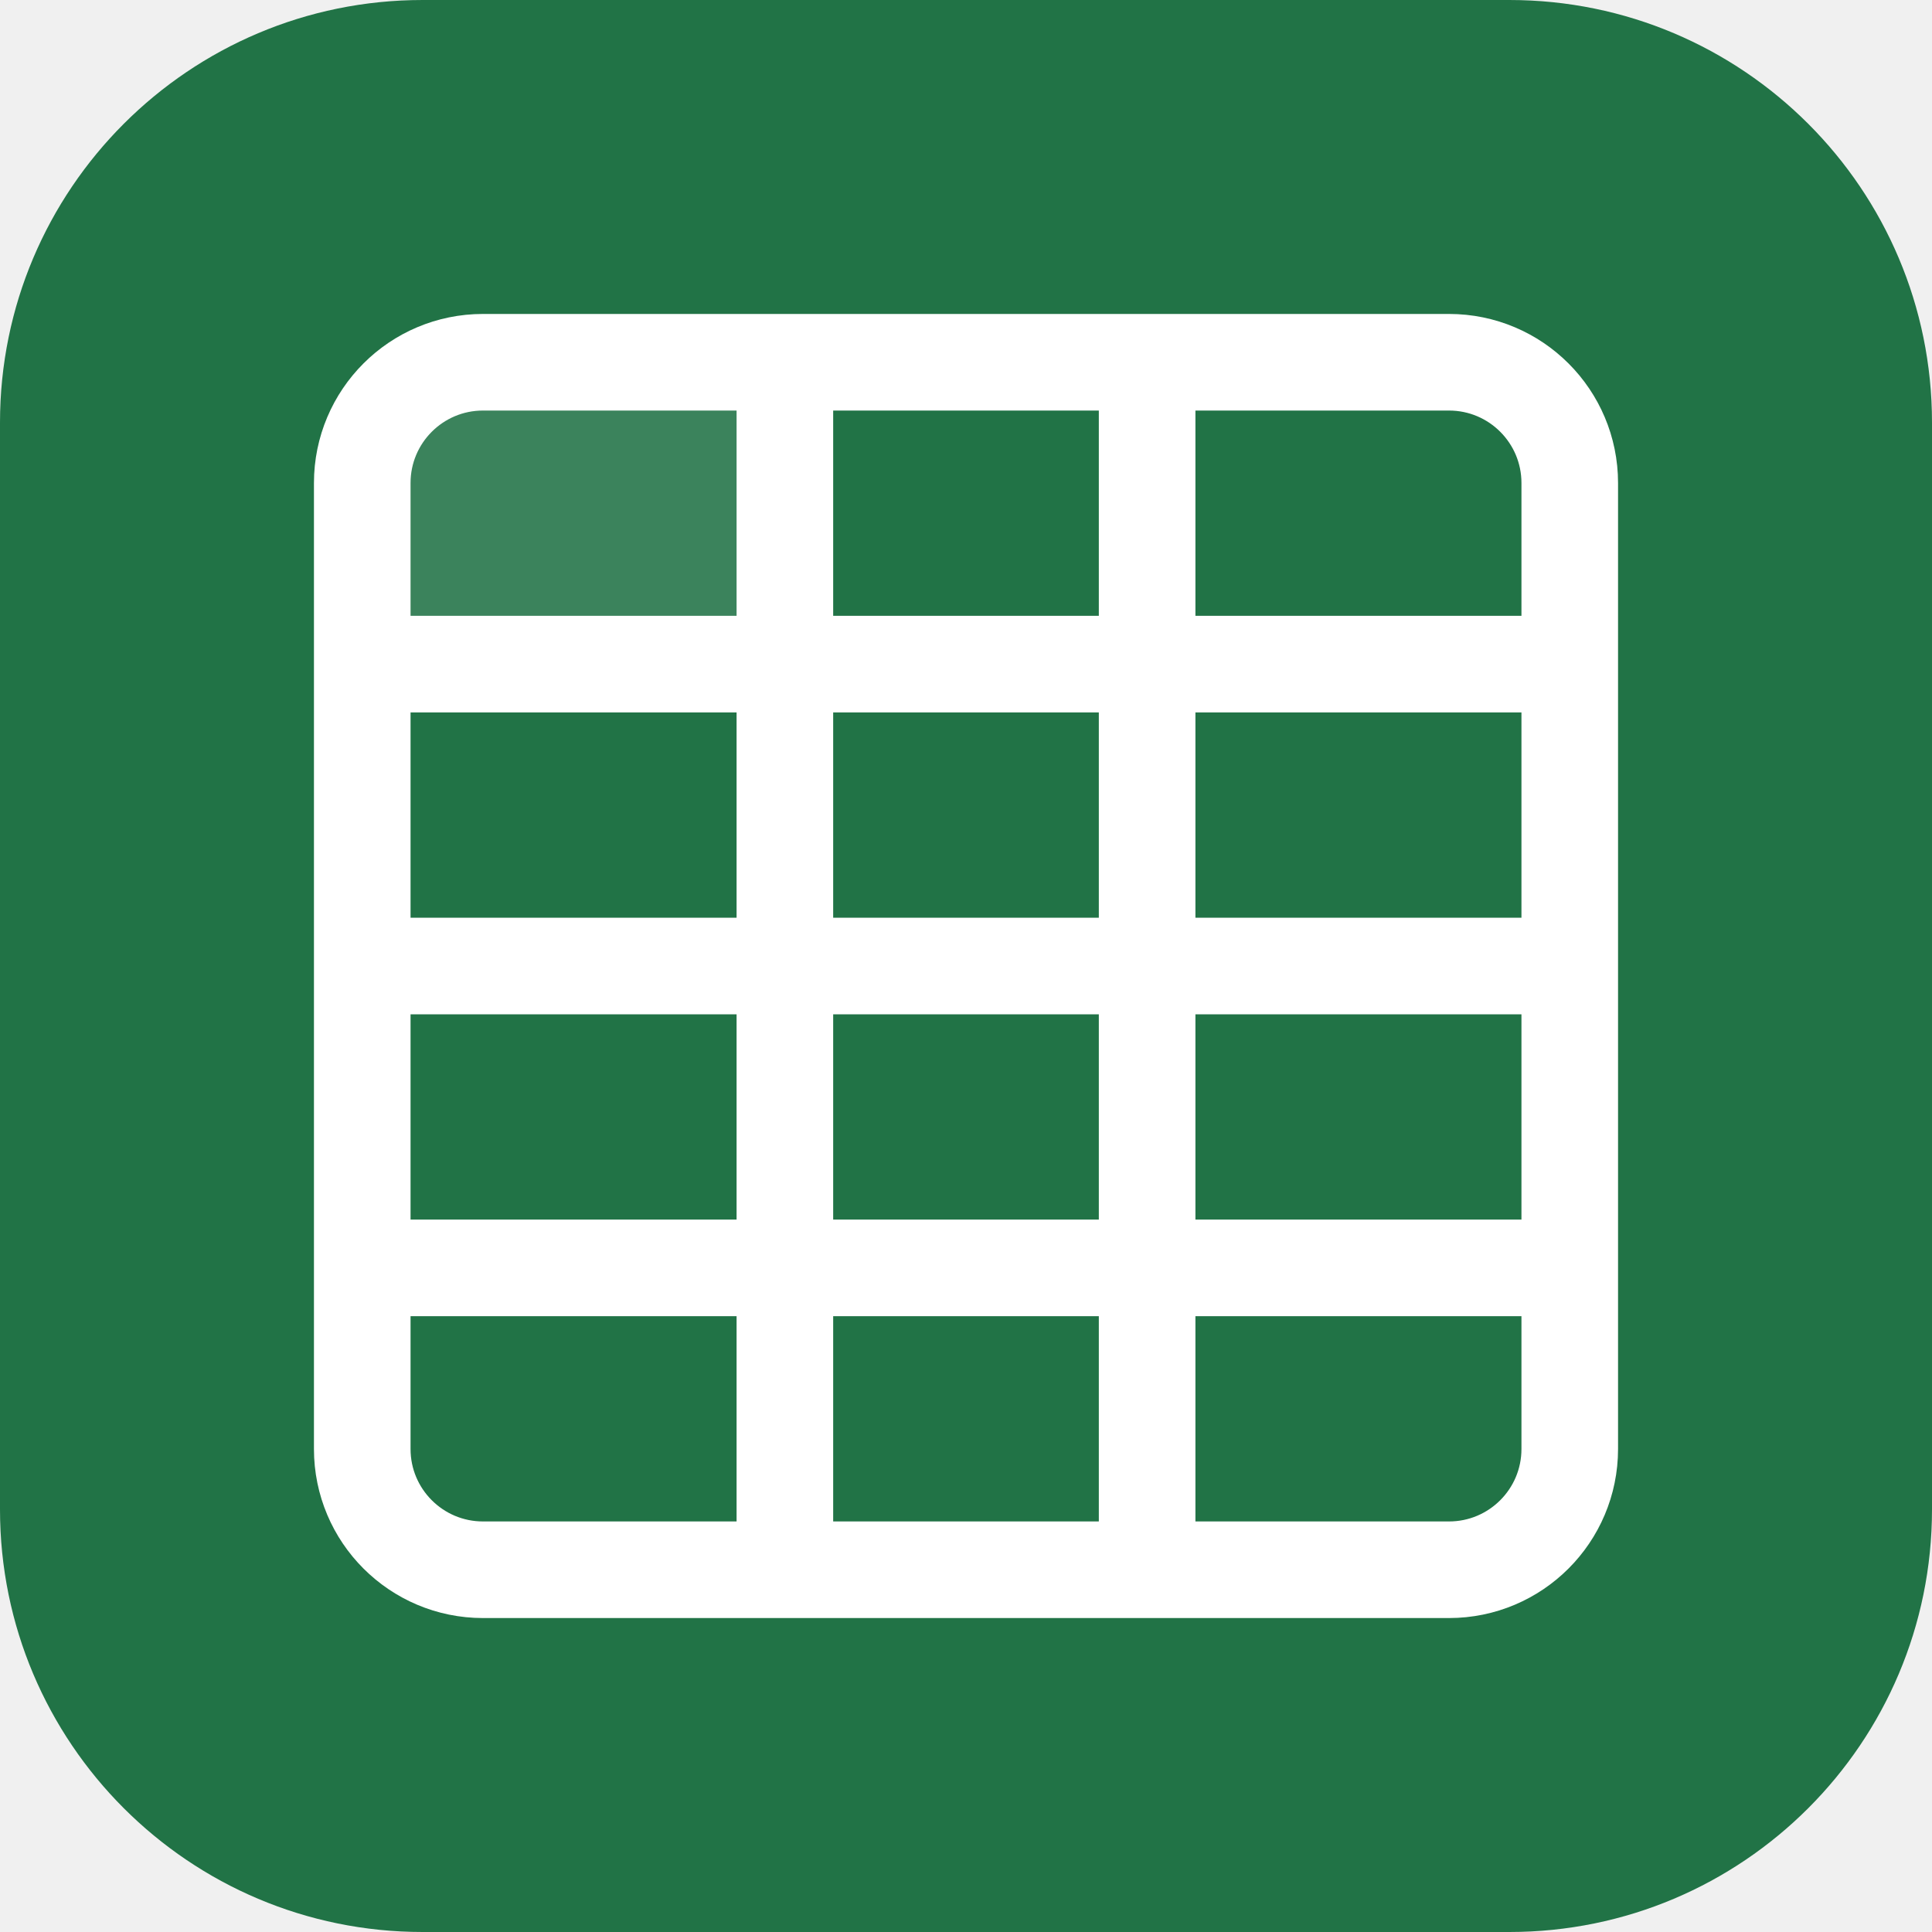
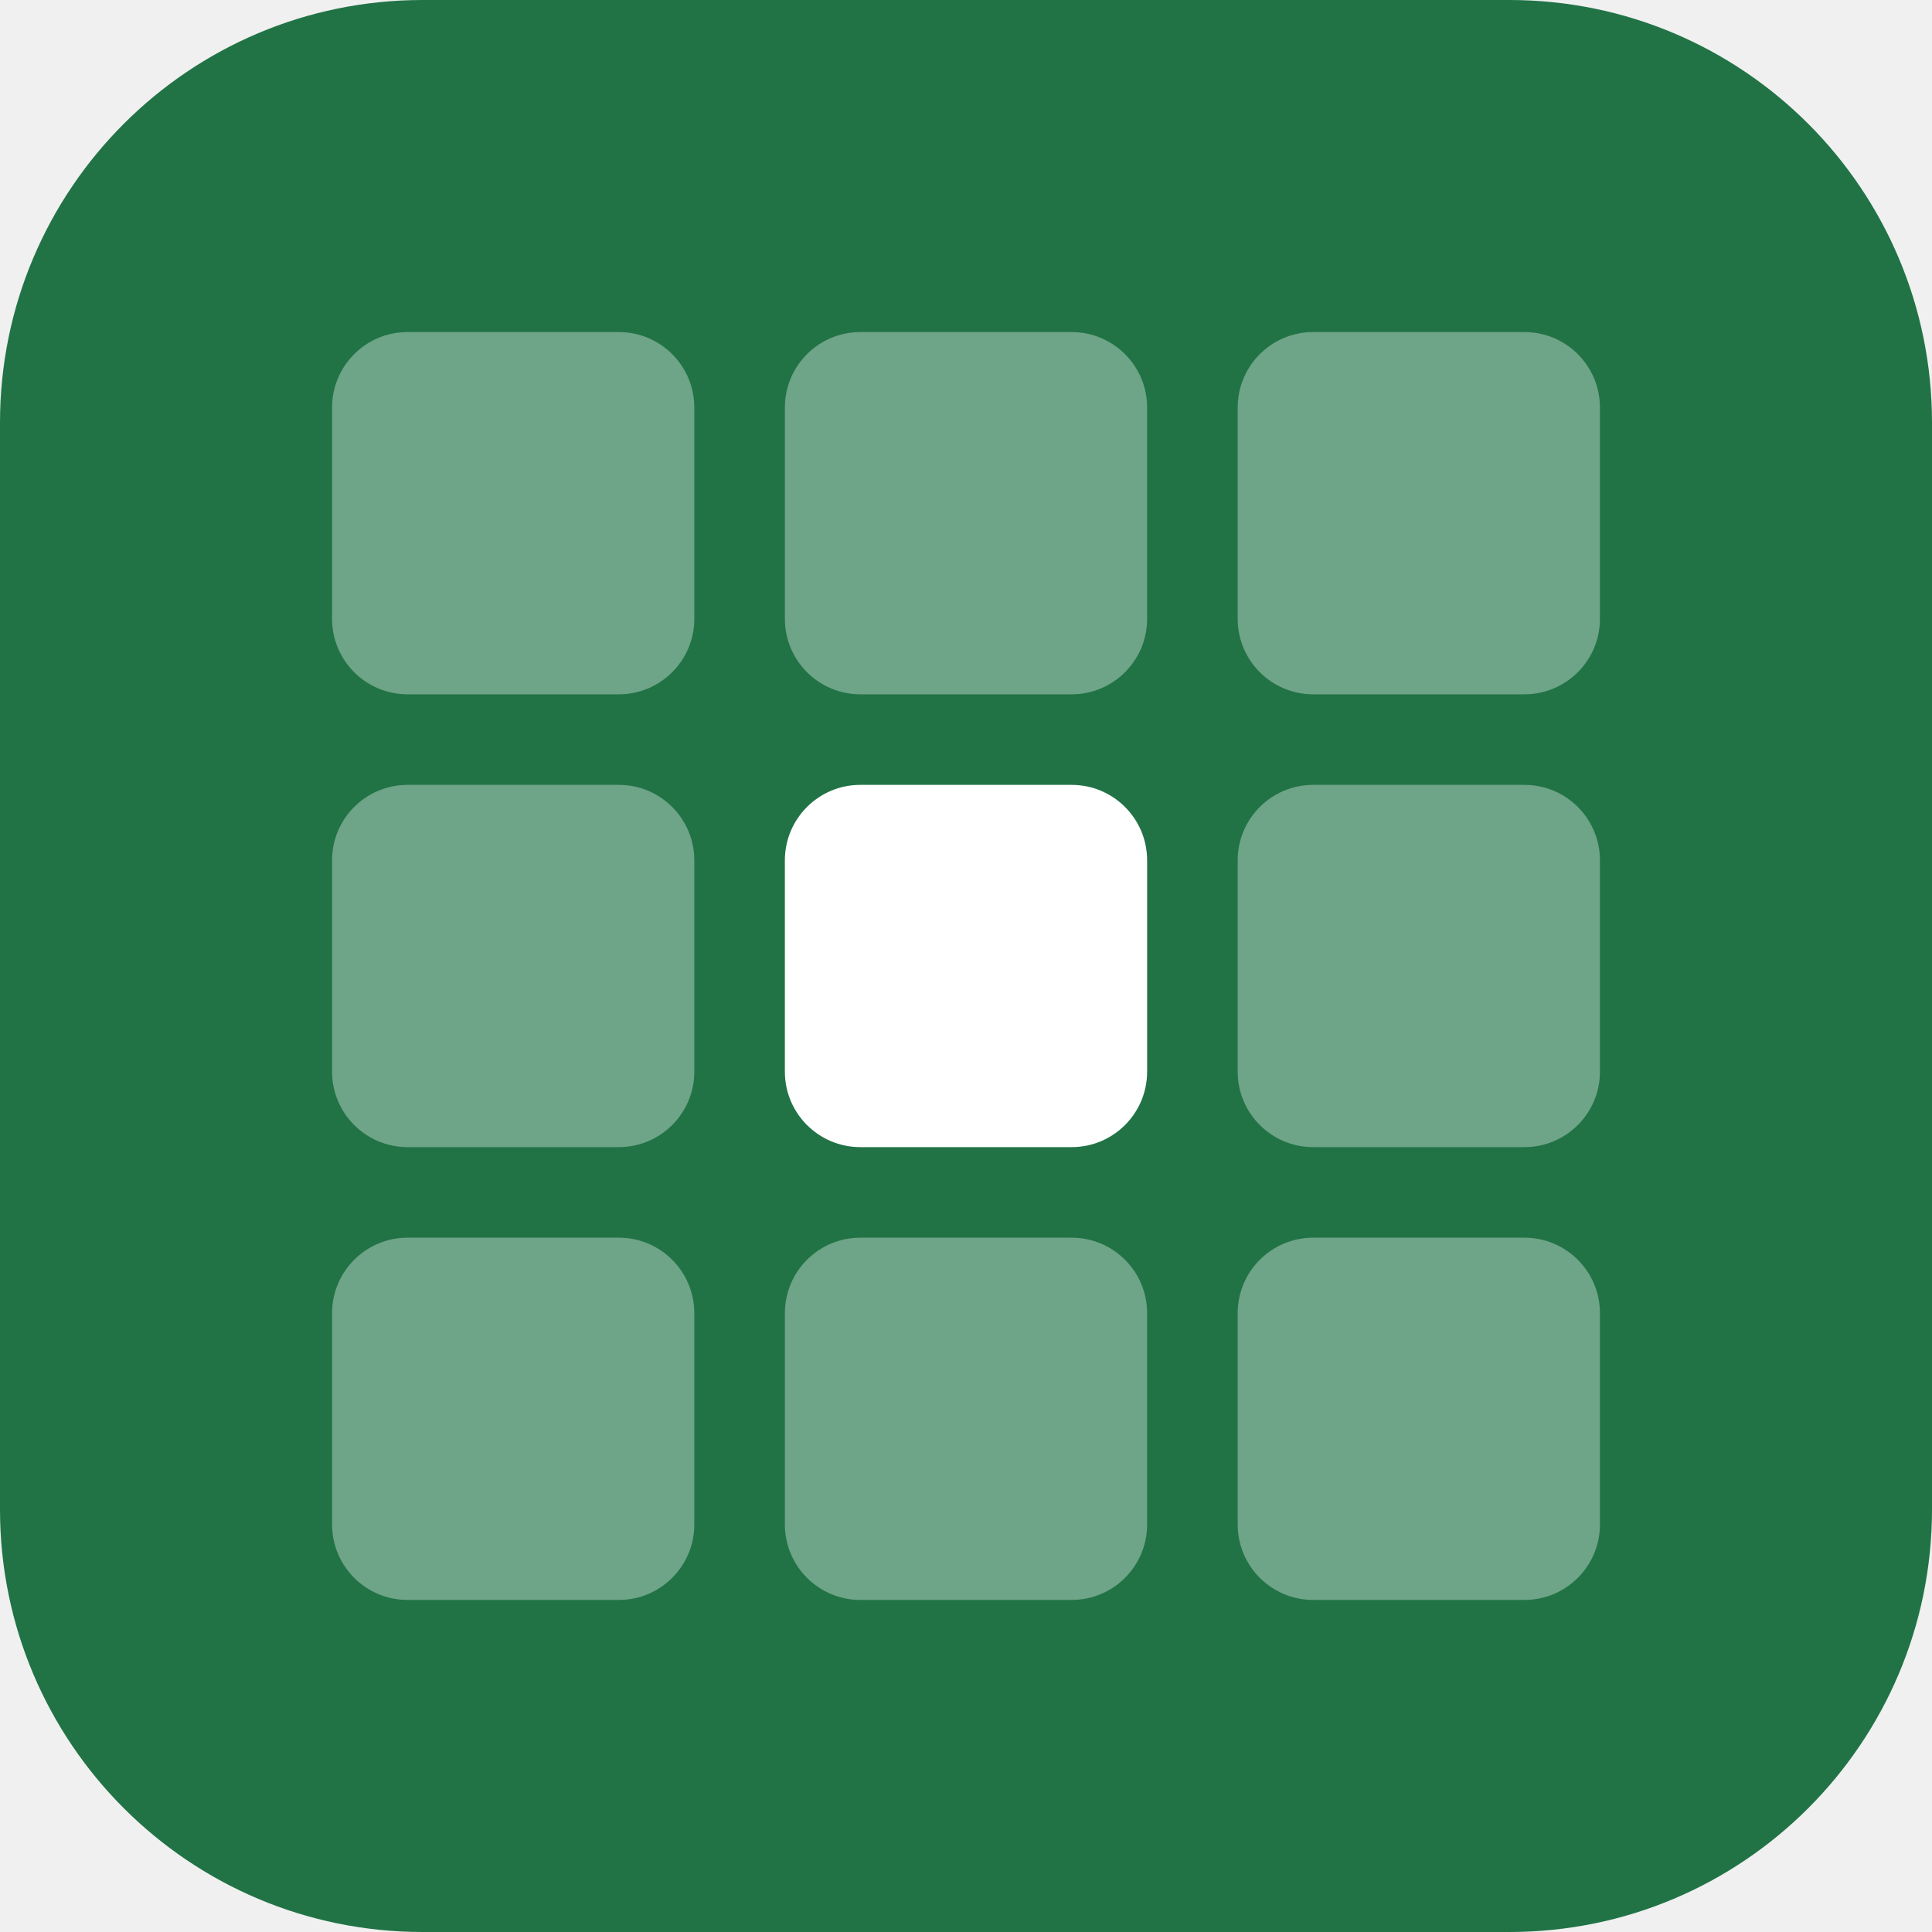
- <svg xmlns="http://www.w3.org/2000/svg" viewBox="0 0 32 32">
-   <rect width="32" height="32" rx="7" fill="#217346" />
-   <g transform="translate(6 6)" fill="none" stroke="#ffffff" stroke-width="1.6" stroke-linejoin="round">
-     <rect x="0" y="0" width="20" height="20" rx="2" />
-     <path d="M7 0 v20 M13 0 v20" />
-     <path d="M0 5 h20 M0 10 h20 M0 15 h20" />
+ <svg xmlns="http://www.w3.org/2000/svg" viewBox="0 0 64 64">
+   <rect width="64" height="64" rx="14" fill="#217346" />
+   <g fill="#ffffff">
+     <rect x="11" y="11" width="12" height="12" rx="2.5" fill-opacity="0.35" />
+     <rect x="26" y="11" width="12" height="12" rx="2.5" fill-opacity="0.35" />
+     <rect x="41" y="11" width="12" height="12" rx="2.5" fill-opacity="0.35" />
+     <rect x="11" y="26" width="12" height="12" rx="2.5" fill-opacity="0.35" />
+     <rect x="26" y="26" width="12" height="12" rx="2.5" />
+     <rect x="41" y="26" width="12" height="12" rx="2.5" fill-opacity="0.35" />
+     <rect x="11" y="41" width="12" height="12" rx="2.5" fill-opacity="0.35" />
+     <rect x="26" y="41" width="12" height="12" rx="2.5" fill-opacity="0.35" />
+     <rect x="41" y="41" width="12" height="12" rx="2.5" fill-opacity="0.35" />
  </g>
-   <rect x="6" y="6" width="7" height="5" rx="1" fill="#ffffff" fill-opacity="0.12" />
</svg>
